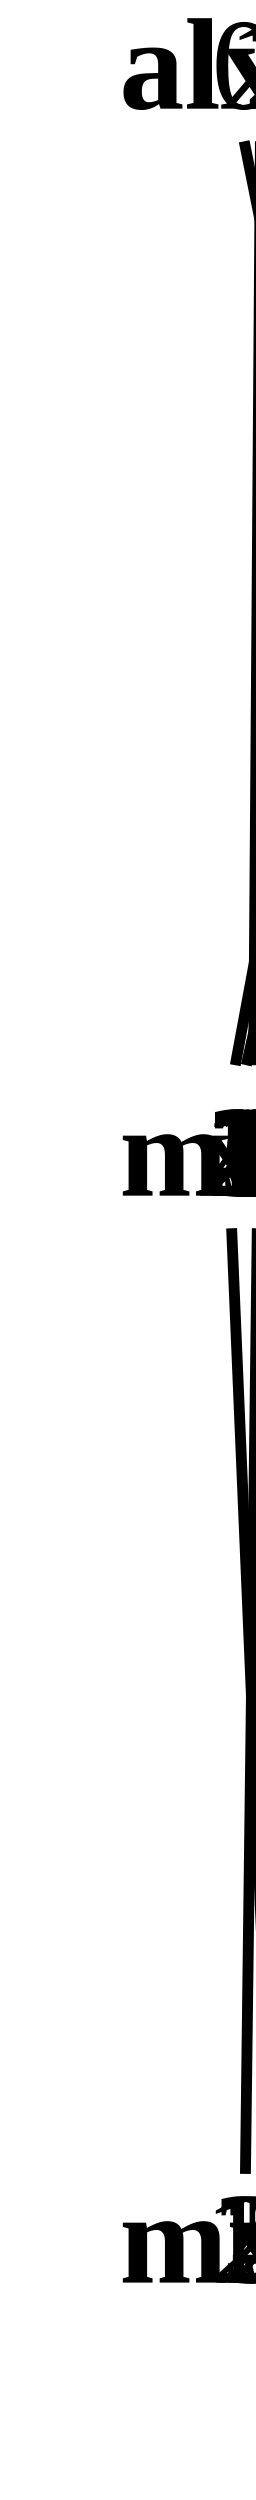
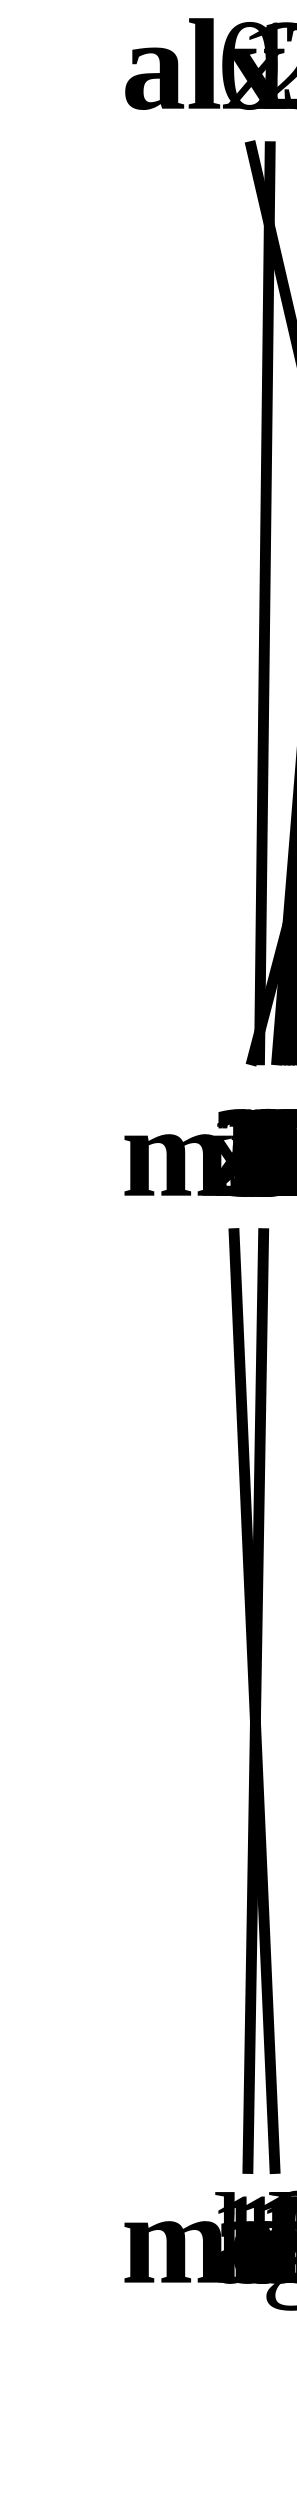
<svg xmlns="http://www.w3.org/2000/svg" height="230px" width="100%">
  <g transform="translate(0, -10)">
    <g id="plectogram_alexander" transform="translate(20,20)">
      <text x="-10" y="0" font-weight="bold">alx</text>
-       <text id="pc0" class="c0 m54 pm54 pc0" x="6.929%" y="0" text-anchor="middle">0</text>
-       <text id="pc1" class="c1 m6 pm6 pc1" x="13.857%" y="0" text-anchor="middle">1</text>
-       <text id="pc2" class="c2 m12 pm12 pc2 c9 pc9" x="20.786%" y="0" text-anchor="middle">2</text>
-       <text id="pc3" class="c3" x="27.714%" y="0" text-anchor="middle">3</text>
-       <text id="pc4" class="c4" x="34.643%" y="0" text-anchor="middle">4</text>
-       <text id="pc5" class="c5 m19 pm19 pc5" x="41.571%" y="0" text-anchor="middle">5</text>
-       <text id="pc6" class="c6 m13 pm13 pc6 m14 pm14" x="48.5%" y="0" text-anchor="middle">6</text>
-       <text id="pc7" class="c7 m11 pm11 pc7" x="55.429%" y="0" text-anchor="middle">7</text>
-       <text id="pc8" class="c8" x="62.357%" y="0" text-anchor="middle">8</text>
-       <text id="pc9" class="c9 m12 pm12 c2 pc2 pc9" x="69.286%" y="0" text-anchor="middle">9</text>
-       <text id="pc10" class="c10 m1 pm1 pc10 m52 pm52" x="76.214%" y="0" text-anchor="middle">10</text>
-       <text id="pc11" class="c11 m51 pm51 pc11" x="83.143%" y="0" text-anchor="middle">11</text>
-       <text id="pc12" class="c12 m55 pm55 pc12" x="90.071%" y="0" text-anchor="middle">12</text>
-       <text id="pc13" class="c13 m4 pm4 pc13" x="97%" y="0" text-anchor="middle">13</text>
+       <text id="pc0" class="c0 m54 pm54 pc0" x="7.462%" y="0" text-anchor="middle">0</text>
+       <text id="pc1" class="c1 m6 pm6 pc1" x="14.923%" y="0" text-anchor="middle">1</text>
+       <text id="pc2" class="c2" x="22.385%" y="0" text-anchor="middle">2</text>
+       <text id="pc3" class="c3" x="29.846%" y="0" text-anchor="middle">3</text>
+       <text id="pc4" class="c4 m19 pm19 pc4 c9 pc9 c10 pc10" x="37.308%" y="0" text-anchor="middle">4</text>
+       <text id="pc5" class="c5 m10 pm10 pc5 m11 pm11" x="44.769%" y="0" text-anchor="middle">5</text>
+       <text id="pc6" class="c6 m13 pm13 pc6 m14 pm14" x="52.231%" y="0" text-anchor="middle">6</text>
+       <text id="pc7" class="c7 m12 pm12 pc7" x="59.692%" y="0" text-anchor="middle">7</text>
+       <text id="pc8" class="c8" x="67.154%" y="0" text-anchor="middle">8</text>
+       <text id="pc9" class="c9 m19 pm19 c4 pc4 pc9 c10 pc10" x="74.615%" y="0" text-anchor="middle">9</text>
+       <text id="pc10" class="c10 m19 pm19 c4 pc4 c9 pc9 pc10" x="82.077%" y="0" text-anchor="middle">10</text>
+       <text id="pc11" class="c11 m51 pm51 pc11" x="89.538%" y="0" text-anchor="middle">11</text>
+       <text id="pc12" class="c12 m4 pm4 pc12" x="97%" y="0" text-anchor="middle">12</text>
    </g>
    <g id="plectogram_maximou" transform="translate(20, 120)">
      <text x="-10" y="0" font-weight="bold">mxs</text>
-       <text id="pmx" class="mx pmx g5 pg5" x="1.565%" y="0" text-anchor="middle">x</text>
-       <text id="pm1" class="m1 pm1 e1 pe1 c10 pc10" x="3.129%" y="0" text-anchor="middle">1</text>
+       <text id="pmx" class="mx pmx ge pge" x="1.565%" y="0" text-anchor="middle">x</text>
+       <text id="pm1" class="m1 pm1 e1 pe1" x="3.129%" y="0" text-anchor="middle">1</text>
      <text id="pm2" class="m2 pm2 e36 pe36" x="4.694%" y="0" text-anchor="middle">2</text>
      <text id="pm3" class="m3 pm3 a13 pa13" x="6.258%" y="0" text-anchor="middle">3</text>
-       <text id="pm4" class="m4 pm4 a14 pa14 c13 pc13" x="7.823%" y="0" text-anchor="middle">4</text>
+       <text id="pm4" class="m4 pm4 a14 pa14 c12 pc12" x="7.823%" y="0" text-anchor="middle">4</text>
      <text id="pm5" class="m5 pm5 e19 pe19" x="9.387%" y="0" text-anchor="middle">5</text>
      <text id="pm6" class="m6 pm6 e3 pe3 c1 pc1" x="10.952%" y="0" text-anchor="middle">6</text>
-       <text id="pm7" class="m7 pm7 g2 pg2" x="12.516%" y="0" text-anchor="middle">7</text>
+       <text id="pm7" class="m7 pm7 gb pgb" x="12.516%" y="0" text-anchor="middle">7</text>
      <text id="pm8" class="m8" x="14.081%" y="0" text-anchor="middle">8</text>
      <text id="pm9" class="m9" x="15.645%" y="0" text-anchor="middle">9</text>
-       <text id="pm10" class="m10 pm10 e4 pe4" x="17.21%" y="0" text-anchor="middle">10</text>
-       <text id="pm11" class="m11 pm11 e8 pe8 e16 pe16 c7 pc7" x="18.774%" y="0" text-anchor="middle">11</text>
-       <text id="pm12" class="m12 pm12 e5 pe5 e12 pe12 c2 pc2 c9 pc9" x="20.339%" y="0" text-anchor="middle">12</text>
+       <text id="pm10" class="m10 pm10 e4 pe4 c5 pc5" x="17.21%" y="0" text-anchor="middle">10</text>
+       <text id="pm11" class="m11 pm11 e8 pe8 e16 pe16 c5 pc5" x="18.774%" y="0" text-anchor="middle">11</text>
+       <text id="pm12" class="m12 pm12 e5 pe5 e12 pe12 c7 pc7" x="20.339%" y="0" text-anchor="middle">12</text>
      <text id="pm13" class="m13 pm13 e6 pe6 c6 pc6" x="21.903%" y="0" text-anchor="middle">13</text>
      <text id="pm14" class="m14 pm14 c6 pc6" x="23.468%" y="0" text-anchor="middle">14</text>
      <text id="pm15" class="m15 pm15 a1 pa1" x="25.032%" y="0" text-anchor="middle">15</text>
      <text id="pm16" class="m16 pm16 a2 pa2" x="26.597%" y="0" text-anchor="middle">16</text>
      <text id="pm17" class="m17 pm17 a3 pa3" x="28.161%" y="0" text-anchor="middle">17</text>
      <text id="pm18" class="m18 pm18 e23 pe23" x="29.726%" y="0" text-anchor="middle">18</text>
-       <text id="pm19" class="m19 pm19 e27 pe27 c5 pc5" x="31.29%" y="0" text-anchor="middle">19</text>
+       <text id="pm19" class="m19 pm19 e27 pe27 c4 pc4 c9 pc9 c10 pc10" x="31.29%" y="0" text-anchor="middle">19</text>
      <text id="pm20" class="m20 pm20 e26 pe26" x="32.855%" y="0" text-anchor="middle">20</text>
      <text id="pm21" class="m21 pm21 e5 pe5 e12 pe12" x="34.419%" y="0" text-anchor="middle">21</text>
      <text id="pm22" class="m22 pm22 a1 pa1" x="35.984%" y="0" text-anchor="middle">22</text>
      <text id="pm23" class="m23 pm23 a4 pa4" x="37.548%" y="0" text-anchor="middle">23</text>
      <text id="pm24" class="m24" x="39.113%" y="0" text-anchor="middle">24</text>
      <text id="pm25" class="m25 pm25 e14 pe14" x="40.677%" y="0" text-anchor="middle">25</text>
      <text id="pm26" class="m26 pm26 a6 pa6" x="42.242%" y="0" text-anchor="middle">26</text>
      <text id="pm27" class="m27 pm27 e19 pe19 a7 pa7" x="43.806%" y="0" text-anchor="middle">27</text>
      <text id="pm28" class="m28 pm28 e23 pe23" x="45.371%" y="0" text-anchor="middle">28</text>
      <text id="pm29" class="m29 pm29 e37 pe37" x="46.935%" y="0" text-anchor="middle">29</text>
      <text id="pm30" class="m30 pm30 e41 pe41" x="48.5%" y="0" text-anchor="middle">30</text>
      <text id="pm31" class="m31" x="50.065%" y="0" text-anchor="middle">31</text>
      <text id="pm32" class="m32 pm32 e39 pe39" x="51.629%" y="0" text-anchor="middle">32</text>
      <text id="pm33" class="m33 pm33 e45 pe45" x="53.194%" y="0" text-anchor="middle">33</text>
      <text id="pm34" class="m34 pm34 e42 pe42 a32 pa32" x="54.758%" y="0" text-anchor="middle">34</text>
-       <text id="pm35" class="m35 pm35 a33 pa33 g33 pg33" x="56.323%" y="0" text-anchor="middle">35</text>
-       <text id="pm36" class="m36 pm36 a37 pa37 g33 pg33" x="57.887%" y="0" text-anchor="middle">36</text>
-       <text id="pm37" class="m37 pm37 g34 pg34" x="59.452%" y="0" text-anchor="middle">37</text>
-       <text id="pm38" class="m38 pm38 a33 pa33 g41 pg41 g53 pg53" x="61.016%" y="0" text-anchor="middle">38</text>
+       <text id="pm35" class="m35 pm35 a33 pa33 g12 pg12" x="56.323%" y="0" text-anchor="middle">35</text>
+       <text id="pm36" class="m36 pm36 a37 pa37 g12 pg12" x="57.887%" y="0" text-anchor="middle">36</text>
+       <text id="pm37" class="m37 pm37 g12bis pg12bis" x="59.452%" y="0" text-anchor="middle">37</text>
+       <text id="pm38" class="m38 pm38 a33 pa33 g15 pg15 g20 pg20" x="61.016%" y="0" text-anchor="middle">38</text>
      <text id="pm39" class="m39 pm39 e48 pe48 a36 pa36" x="62.581%" y="0" text-anchor="middle">39</text>
      <text id="pm40" class="m40 pm40 e44 pe44 a38 pa38" x="64.145%" y="0" text-anchor="middle">40</text>
      <text id="pm41" class="m41 pm41 a34 pa34 a41 pa41" x="65.71%" y="0" text-anchor="middle">41</text>
      <text id="pm42" class="m42 pm42 a53 pa53" x="67.274%" y="0" text-anchor="middle">42</text>
      <text id="pm43" class="m43 pm43 a11 pa11 a23 pa23" x="68.839%" y="0" text-anchor="middle">43</text>
      <text id="pm44" class="m44 pm44 a14 pa14 a27 pa27" x="70.403%" y="0" text-anchor="middle">44</text>
      <text id="pm45" class="m45 pm45 a12 pa12" x="71.968%" y="0" text-anchor="middle">45</text>
      <text id="pm46" class="m46 pm46 a22 pa22" x="73.532%" y="0" text-anchor="middle">46</text>
      <text id="pm47" class="m47 pm47 a15 pa15" x="75.097%" y="0" text-anchor="middle">47</text>
      <text id="pm48" class="m48 pm48 a46 pa46" x="76.661%" y="0" text-anchor="middle">48</text>
-       <text id="pm49" class="m49 pm49 a22 pa22 g54 pg54" x="78.226%" y="0" text-anchor="middle">49</text>
-       <text id="pm50" class="m50 pm50 a28 pa28 g54 pg54" x="79.79%" y="0" text-anchor="middle">50</text>
-       <text id="pm51" class="m51 pm51 a44 pa44 g54 pg54 c11 pc11" x="81.355%" y="0" text-anchor="middle">51</text>
-       <text id="pm52" class="m52 pm52 g54 pg54 c10 pc10" x="82.919%" y="0" text-anchor="middle">52</text>
-       <text id="pm53" class="m53 pm53 e14 pe14 g54 pg54" x="84.484%" y="0" text-anchor="middle">53</text>
+       <text id="pm49" class="m49 pm49 a22 pa22 g21 pg21" x="78.226%" y="0" text-anchor="middle">49</text>
+       <text id="pm50" class="m50 pm50 a28 pa28 g21 pg21" x="79.79%" y="0" text-anchor="middle">50</text>
+       <text id="pm51" class="m51 pm51 a44 pa44 g21 pg21 c11 pc11" x="81.355%" y="0" text-anchor="middle">51</text>
+       <text id="pm52" class="m52 pm52 g21 pg21" x="82.919%" y="0" text-anchor="middle">52</text>
+       <text id="pm53" class="m53 pm53 e14 pe14 g21 pg21" x="84.484%" y="0" text-anchor="middle">53</text>
      <text id="pm54" class="m54 pm54 a16 pa16 c0 pc0" x="86.048%" y="0" text-anchor="middle">54</text>
-       <text id="pm55" class="m55 pm55 a51 pa51 c12 pc12" x="87.613%" y="0" text-anchor="middle">55</text>
+       <text id="pm55" class="m55 pm55 a51 pa51" x="87.613%" y="0" text-anchor="middle">55</text>
      <text id="pm56" class="m56 pm56 a54 pa54" x="89.177%" y="0" text-anchor="middle">56</text>
      <text id="pm57" class="m57 pm57 a63 pa63" x="90.742%" y="0" text-anchor="middle">57</text>
      <text id="pm58" class="m58 pm58 a55 pa55" x="92.306%" y="0" text-anchor="middle">58</text>
      <text id="pm59" class="m59 pm59 e60 pe60 a56 pa56" x="93.871%" y="0" text-anchor="middle">59</text>
-       <text id="pmy" class="my pmy g60 pg60" x="95.435%" y="0" text-anchor="middle">y</text>
-       <text id="pmz" class="mz pmz g60 pg60" x="97%" y="0" text-anchor="middle">z</text>
+       <text id="pmy" class="my pmy g23bis pg23bis" x="95.435%" y="0" text-anchor="middle">y</text>
+       <text id="pmz" class="mz pmz g23bis pg23bis" x="97%" y="0" text-anchor="middle">z</text>
    </g>
    <g id="plectogram_maximouG" transform="translate(20,220)">
      <text x="-10" y="0" font-weight="bold">mxg</text>
-       <text id="pg1" class="g1" x="3.731%" y="0" text-anchor="middle">1</text>
-       <text id="pg2" class="g2 m7 pm7 pg2" x="7.462%" y="0" text-anchor="middle">2</text>
-       <text id="pg3" class="g3" x="11.192%" y="0" text-anchor="middle">3</text>
-       <text id="pg4" class="g4" x="14.923%" y="0" text-anchor="middle">4</text>
-       <text id="pg5" class="g5 mx pmx pg5" x="18.654%" y="0" text-anchor="middle">5</text>
-       <text id="pg6" class="g6" x="22.385%" y="0" text-anchor="middle">6</text>
-       <text id="pg7" class="g7" x="26.115%" y="0" text-anchor="middle">7</text>
-       <text id="pg8" class="g8" x="29.846%" y="0" text-anchor="middle">8</text>
-       <text id="pg31" class="g31" x="33.577%" y="0" text-anchor="middle">31</text>
-       <text id="pg33" class="g33 m35 pm35 pg33 m36 pm36" x="37.308%" y="0" text-anchor="middle">33</text>
-       <text id="pg34" class="g34 m37 pm37 pg34" x="41.038%" y="0" text-anchor="middle">34</text>
-       <text id="pg35" class="g35" x="44.769%" y="0" text-anchor="middle">35</text>
-       <text id="pg36" class="g36" x="48.5%" y="0" text-anchor="middle">36</text>
-       <text id="pg39" class="g39" x="52.231%" y="0" text-anchor="middle">39</text>
-       <text id="pg40" class="g40" x="55.962%" y="0" text-anchor="middle">40</text>
-       <text id="pg41" class="g41 m38 pm38 pg41 g53 pg53" x="59.692%" y="0" text-anchor="middle">41</text>
-       <text id="pg42" class="g42" x="63.423%" y="0" text-anchor="middle">42</text>
-       <text id="pg45" class="g45" x="67.154%" y="0" text-anchor="middle">45</text>
-       <text id="pg48" class="g48" x="70.885%" y="0" text-anchor="middle">48</text>
-       <text id="pg51" class="g51" x="74.615%" y="0" text-anchor="middle">51</text>
-       <text id="pg52" class="g52" x="78.346%" y="0" text-anchor="middle">52</text>
-       <text id="pg53" class="g53 m38 pm38 g41 pg41 pg53" x="82.077%" y="0" text-anchor="middle">53</text>
-       <text id="pg54" class="g54 m49 pm49 pg54 m50 pm50 m51 pm51 m52 pm52 m53 pm53" x="85.808%" y="0" text-anchor="middle">54</text>
-       <text id="pg55" class="g55" x="89.538%" y="0" text-anchor="middle">55</text>
-       <text id="pg57" class="g57" x="93.269%" y="0" text-anchor="middle">57</text>
-       <text id="pg60" class="g60 my pmy pg60 mz pmz" x="97%" y="0" text-anchor="middle">60</text>
+       <text id="pga" class="ga" x="3.345%" y="0" text-anchor="middle">a</text>
+       <text id="pgb" class="gb m7 pm7 pgb" x="6.69%" y="0" text-anchor="middle">b</text>
+       <text id="pgc" class="gc" x="10.034%" y="0" text-anchor="middle">c</text>
+       <text id="pgd" class="gd" x="13.379%" y="0" text-anchor="middle">d</text>
+       <text id="pge" class="ge mx pmx pge" x="16.724%" y="0" text-anchor="middle">e</text>
+       <text id="pgf" class="gf" x="20.069%" y="0" text-anchor="middle">f</text>
+       <text id="pgg" class="gg" x="23.414%" y="0" text-anchor="middle">g</text>
+       <text id="pgh" class="gh" x="26.759%" y="0" text-anchor="middle">h</text>
+       <text id="pg9" class="g9" x="30.103%" y="0" text-anchor="middle">9</text>
+       <text id="pg10" class="g10" x="33.448%" y="0" text-anchor="middle">10</text>
+       <text id="pg11" class="g11" x="36.793%" y="0" text-anchor="middle">11</text>
+       <text id="pg12" class="g12 m35 pm35 pg12 m36 pm36" x="40.138%" y="0" text-anchor="middle">12</text>
+       <text id="pg12bis" class="g12bis m37 pm37 pg12bis" x="43.483%" y="0" text-anchor="middle">12bis</text>
+       <text id="pg13" class="g13" x="46.828%" y="0" text-anchor="middle">13</text>
+       <text id="pg13bis" class="g13bis" x="50.172%" y="0" text-anchor="middle">13bis</text>
+       <text id="pg14" class="g14" x="53.517%" y="0" text-anchor="middle">14</text>
+       <text id="pg14bis" class="g14bis" x="56.862%" y="0" text-anchor="middle">14bis</text>
+       <text id="pg15" class="g15 m38 pm38 pg15 g20 pg20" x="60.207%" y="0" text-anchor="middle">15</text>
+       <text id="pg16" class="g16" x="63.552%" y="0" text-anchor="middle">16</text>
+       <text id="pg17" class="g17" x="66.897%" y="0" text-anchor="middle">17</text>
+       <text id="pg17bis" class="g17bis" x="70.241%" y="0" text-anchor="middle">17bis</text>
+       <text id="pg18" class="g18" x="73.586%" y="0" text-anchor="middle">18</text>
+       <text id="pg19" class="g19" x="76.931%" y="0" text-anchor="middle">19</text>
+       <text id="pg19bis" class="g19bis" x="80.276%" y="0" text-anchor="middle">19bis</text>
+       <text id="pg20" class="g20 m38 pm38 g15 pg15 pg20" x="83.621%" y="0" text-anchor="middle">20</text>
+       <text id="pg21" class="g21 m49 pm49 pg21 m50 pm50 m51 pm51 m52 pm52 m53 pm53" x="86.966%" y="0" text-anchor="middle">21</text>
+       <text id="pg22" class="g22" x="90.31%" y="0" text-anchor="middle">22</text>
+       <text id="pg23" class="g23" x="93.655%" y="0" text-anchor="middle">23</text>
+       <text id="pg23bis" class="g23bis my pmy pg23bis mz pmz" x="97%" y="0" text-anchor="middle">23bis</text>
    </g>
    <g id="lines_maximou-alexander" transform="translate(20,0)">
-       <line x1="3.129%" y1="108" x2="76.214%" y2="23" stroke="black" stroke-width="1" />
      <line x1="7.823%" y1="108" x2="97%" y2="23" stroke="black" stroke-width="1" />
-       <line x1="10.952%" y1="108" x2="13.857%" y2="23" stroke="black" stroke-width="1" />
-       <line x1="18.774%" y1="108" x2="55.429%" y2="23" stroke="black" stroke-width="1" />
-       <line x1="20.339%" y1="108" x2="20.786%" y2="23" stroke="black" stroke-width="1" />
-       <line x1="20.339%" y1="108" x2="69.286%" y2="23" stroke="black" stroke-width="1" />
-       <line x1="21.903%" y1="108" x2="48.5%" y2="23" stroke="black" stroke-width="1" />
-       <line x1="23.468%" y1="108" x2="48.5%" y2="23" stroke="black" stroke-width="1" />
-       <line x1="31.29%" y1="108" x2="41.571%" y2="23" stroke="black" stroke-width="1" />
-       <line x1="81.355%" y1="108" x2="83.143%" y2="23" stroke="black" stroke-width="1" />
-       <line x1="82.919%" y1="108" x2="76.214%" y2="23" stroke="black" stroke-width="1" />
-       <line x1="86.048%" y1="108" x2="6.929%" y2="23" stroke="black" stroke-width="1" />
-       <line x1="87.613%" y1="108" x2="90.071%" y2="23" stroke="black" stroke-width="1" />
+       <line x1="10.952%" y1="108" x2="14.923%" y2="23" stroke="black" stroke-width="1" />
+       <line x1="17.21%" y1="108" x2="44.769%" y2="23" stroke="black" stroke-width="1" />
+       <line x1="18.774%" y1="108" x2="44.769%" y2="23" stroke="black" stroke-width="1" />
+       <line x1="20.339%" y1="108" x2="59.692%" y2="23" stroke="black" stroke-width="1" />
+       <line x1="21.903%" y1="108" x2="52.231%" y2="23" stroke="black" stroke-width="1" />
+       <line x1="23.468%" y1="108" x2="52.231%" y2="23" stroke="black" stroke-width="1" />
+       <line x1="31.29%" y1="108" x2="37.308%" y2="23" stroke="black" stroke-width="1" />
+       <line x1="31.29%" y1="108" x2="74.615%" y2="23" stroke="black" stroke-width="1" />
+       <line x1="31.29%" y1="108" x2="82.077%" y2="23" stroke="black" stroke-width="1" />
+       <line x1="81.355%" y1="108" x2="89.538%" y2="23" stroke="black" stroke-width="1" />
+       <line x1="86.048%" y1="108" x2="7.462%" y2="23" stroke="black" stroke-width="1" />
    </g>
    <g id="lines_maximou-maximouG" transform="translate(20,0)">
-       <line x1="1.565%" y1="123" x2="18.654%" y2="210" stroke="black" stroke-width="1" />
-       <line x1="12.516%" y1="123" x2="7.462%" y2="210" stroke="black" stroke-width="1" />
-       <line x1="56.323%" y1="123" x2="37.308%" y2="210" stroke="black" stroke-width="1" />
-       <line x1="57.887%" y1="123" x2="37.308%" y2="210" stroke="black" stroke-width="1" />
-       <line x1="59.452%" y1="123" x2="41.038%" y2="210" stroke="black" stroke-width="1" />
-       <line x1="61.016%" y1="123" x2="59.692%" y2="210" stroke="black" stroke-width="1" />
-       <line x1="61.016%" y1="123" x2="82.077%" y2="210" stroke="black" stroke-width="1" />
-       <line x1="78.226%" y1="123" x2="85.808%" y2="210" stroke="black" stroke-width="1" />
-       <line x1="79.79%" y1="123" x2="85.808%" y2="210" stroke="black" stroke-width="1" />
-       <line x1="81.355%" y1="123" x2="85.808%" y2="210" stroke="black" stroke-width="1" />
-       <line x1="82.919%" y1="123" x2="85.808%" y2="210" stroke="black" stroke-width="1" />
-       <line x1="84.484%" y1="123" x2="85.808%" y2="210" stroke="black" stroke-width="1" />
+       <line x1="1.565%" y1="123" x2="16.724%" y2="210" stroke="black" stroke-width="1" />
+       <line x1="12.516%" y1="123" x2="6.69%" y2="210" stroke="black" stroke-width="1" />
+       <line x1="56.323%" y1="123" x2="40.138%" y2="210" stroke="black" stroke-width="1" />
+       <line x1="57.887%" y1="123" x2="40.138%" y2="210" stroke="black" stroke-width="1" />
+       <line x1="59.452%" y1="123" x2="43.483%" y2="210" stroke="black" stroke-width="1" />
+       <line x1="61.016%" y1="123" x2="60.207%" y2="210" stroke="black" stroke-width="1" />
+       <line x1="61.016%" y1="123" x2="83.621%" y2="210" stroke="black" stroke-width="1" />
+       <line x1="78.226%" y1="123" x2="86.966%" y2="210" stroke="black" stroke-width="1" />
+       <line x1="79.79%" y1="123" x2="86.966%" y2="210" stroke="black" stroke-width="1" />
+       <line x1="81.355%" y1="123" x2="86.966%" y2="210" stroke="black" stroke-width="1" />
+       <line x1="82.919%" y1="123" x2="86.966%" y2="210" stroke="black" stroke-width="1" />
+       <line x1="84.484%" y1="123" x2="86.966%" y2="210" stroke="black" stroke-width="1" />
      <line x1="95.435%" y1="123" x2="97%" y2="210" stroke="black" stroke-width="1" />
      <line x1="97%" y1="123" x2="97%" y2="210" stroke="black" stroke-width="1" />
    </g>
  </g>
</svg>
